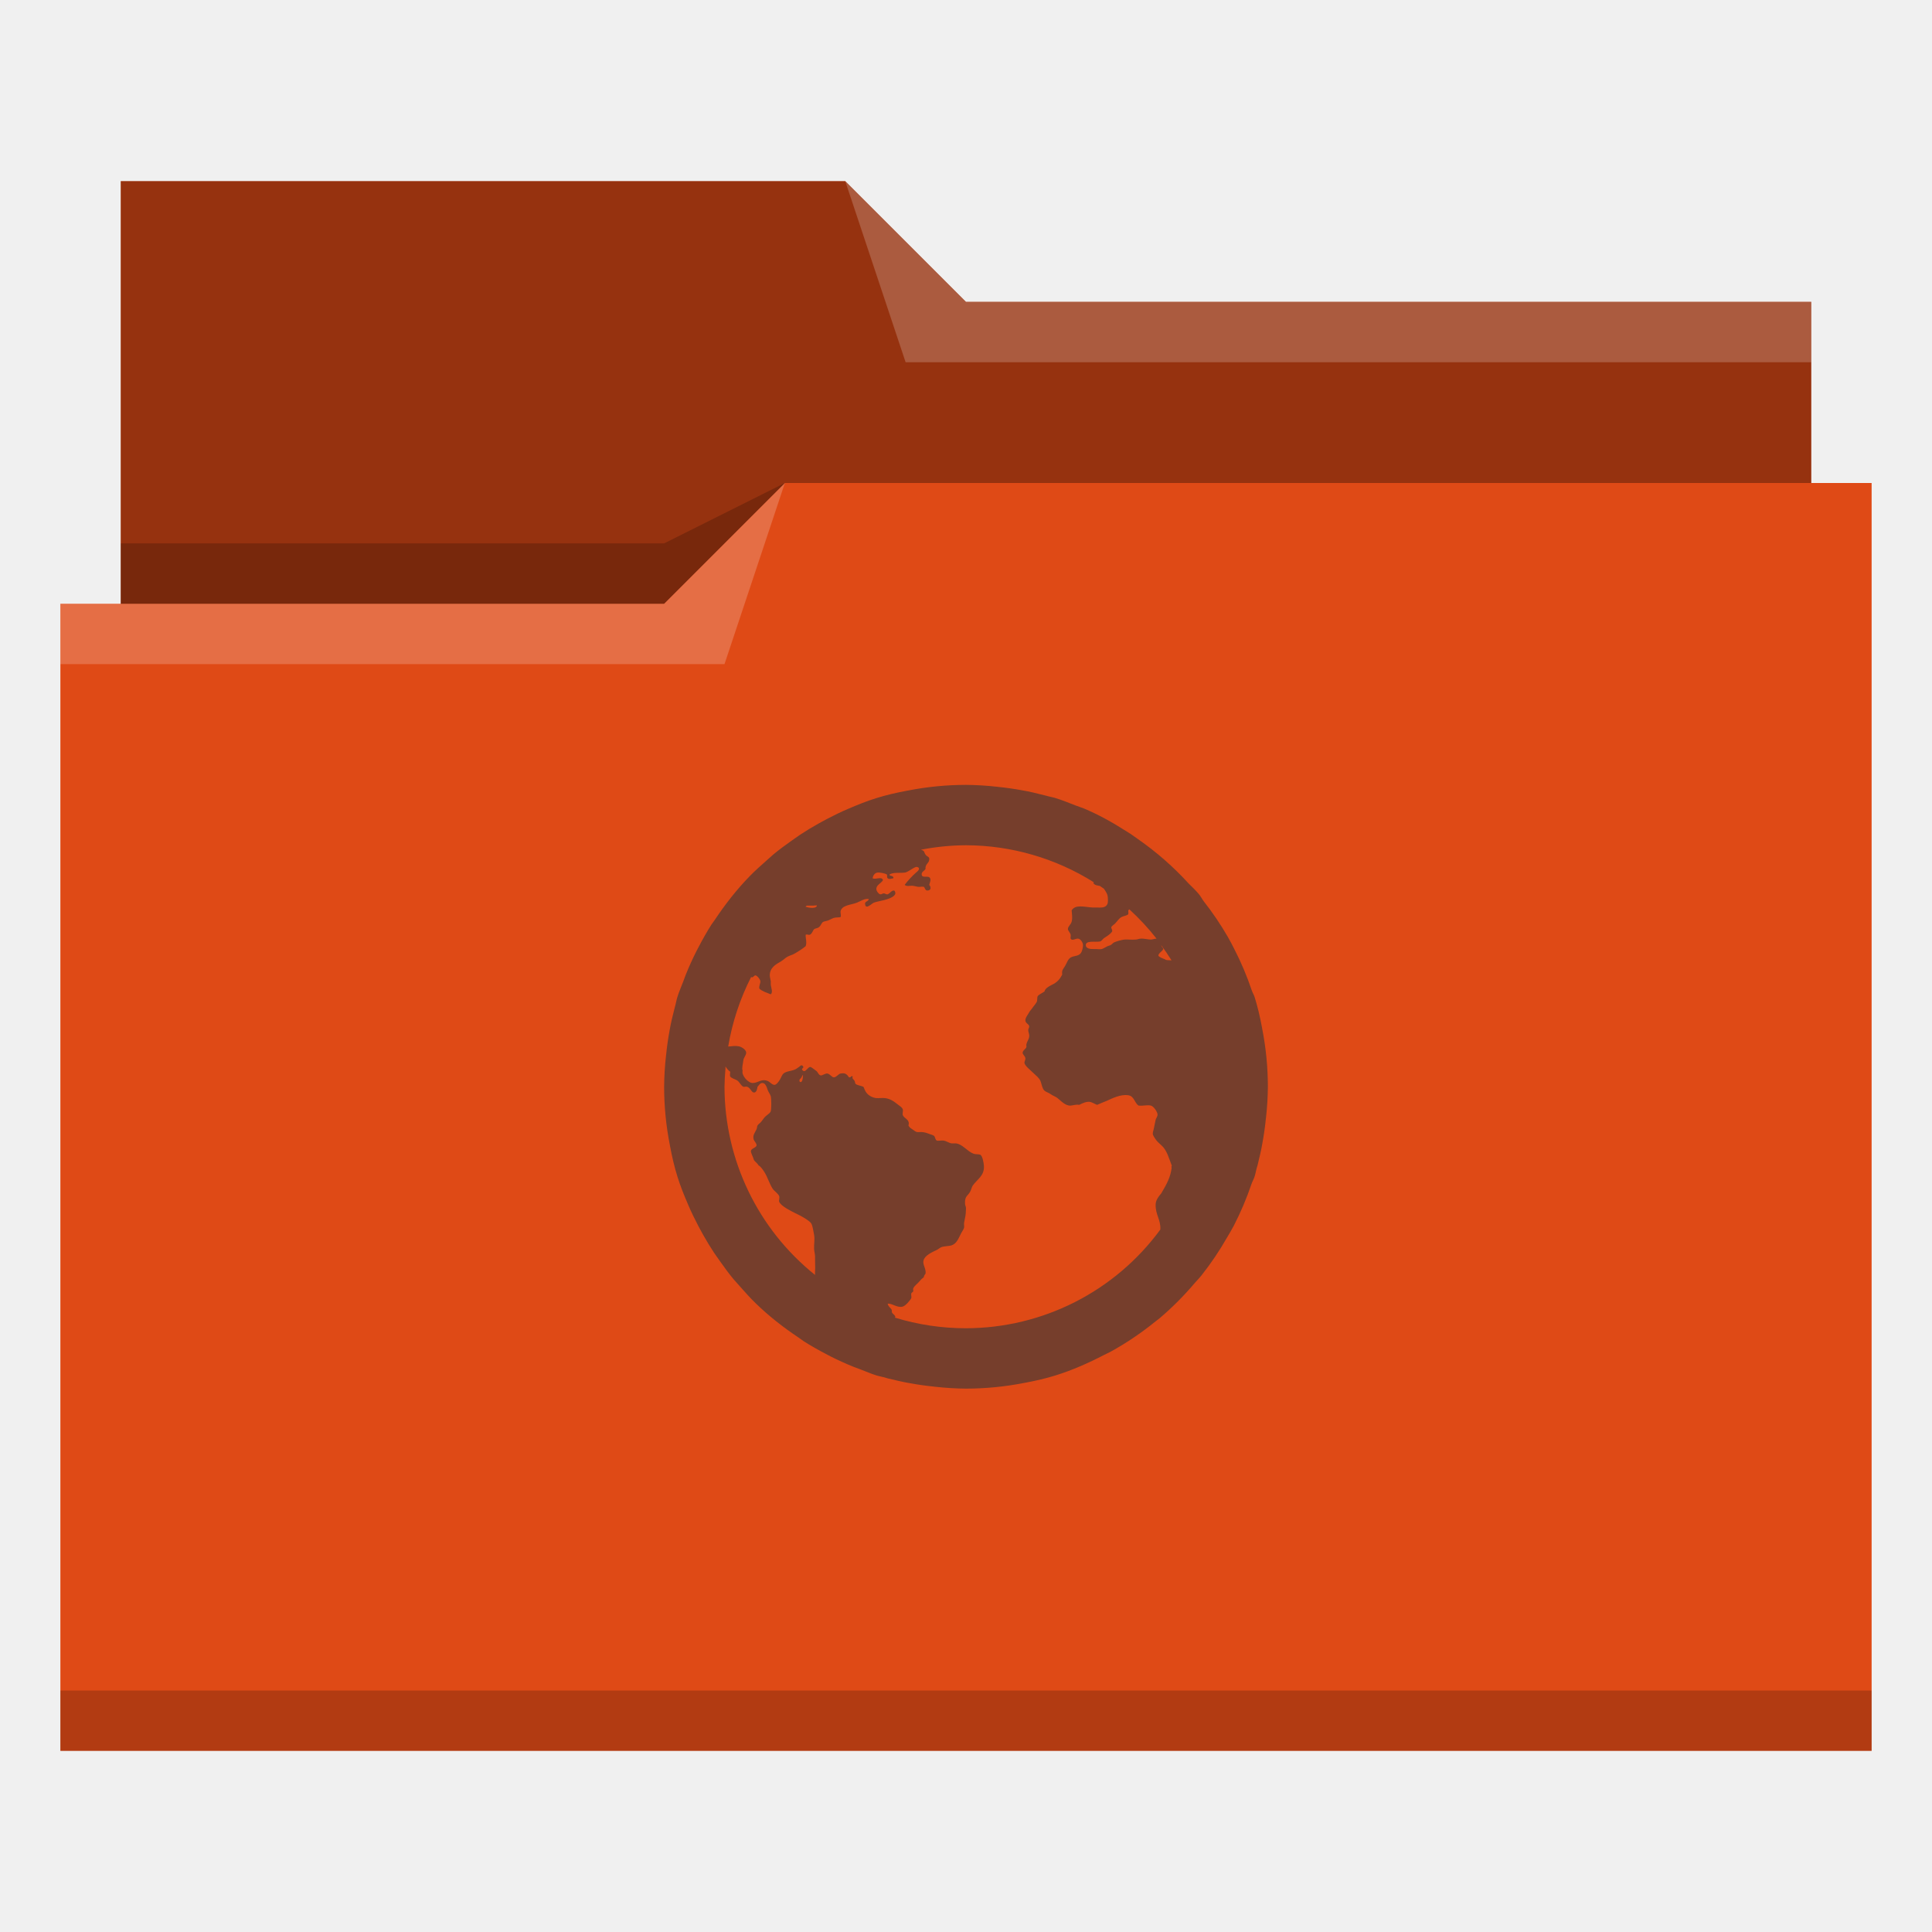
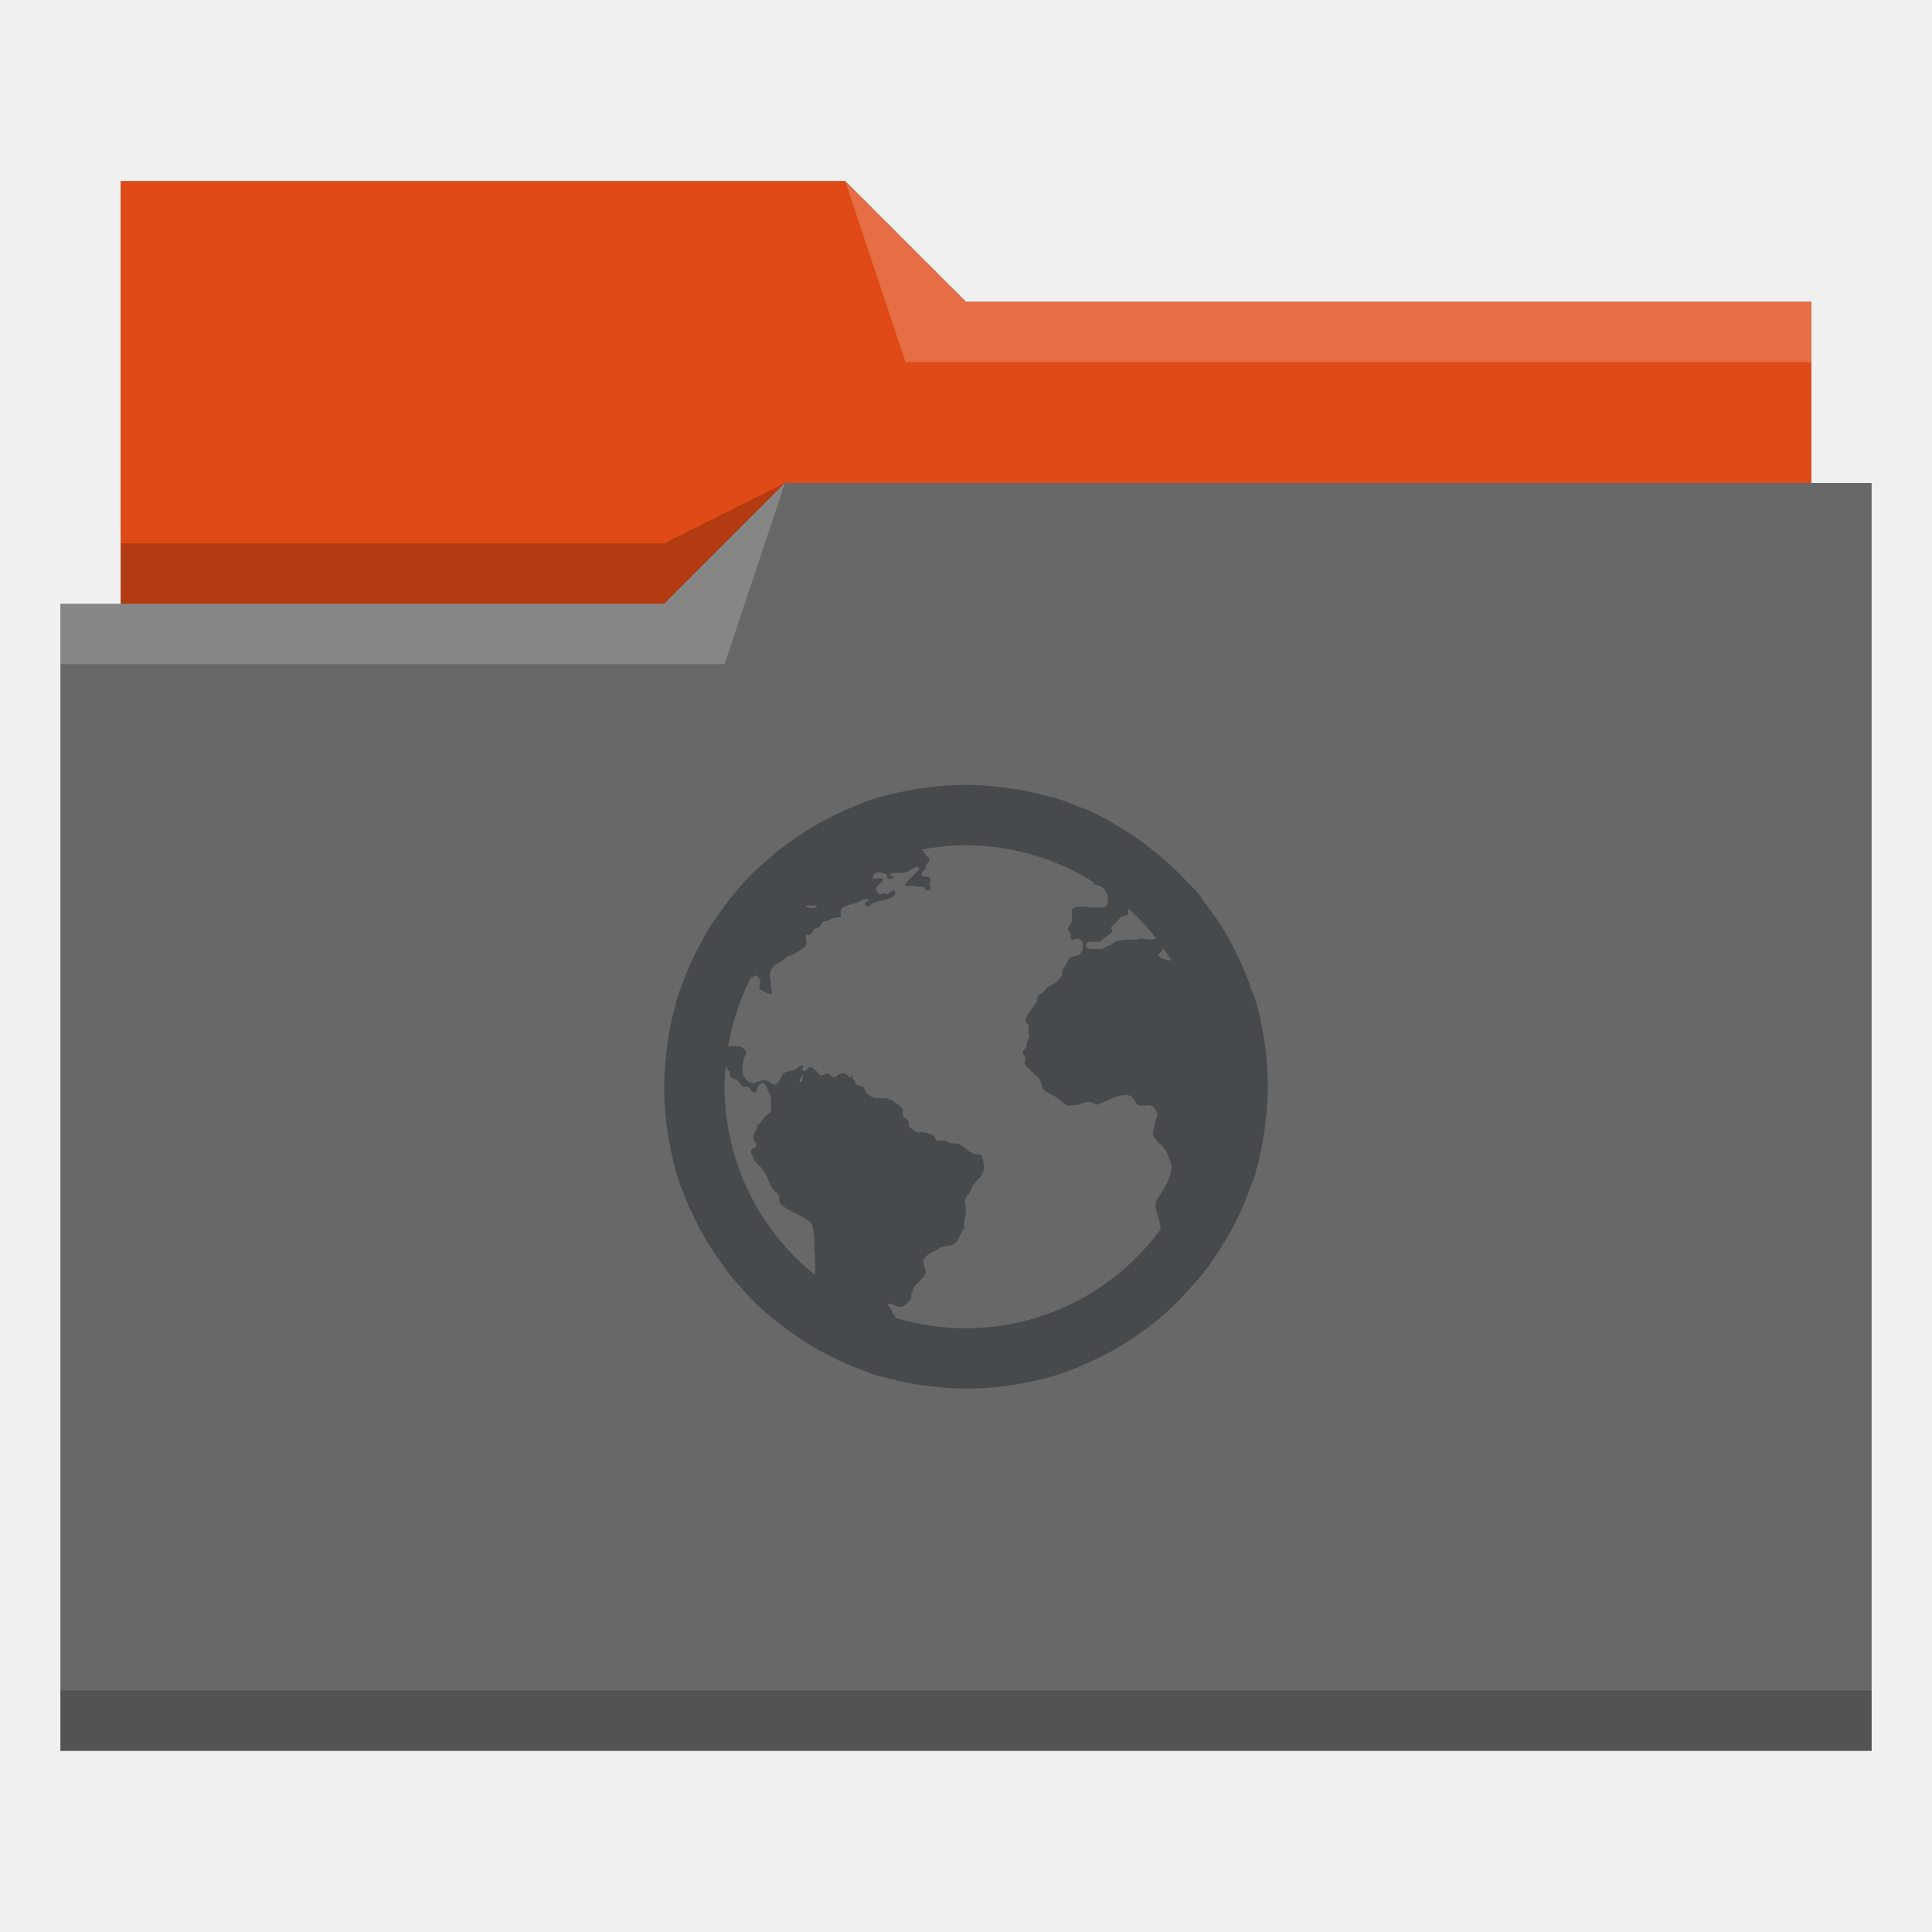
<svg xmlns="http://www.w3.org/2000/svg" viewBox="0 0 32 32">
  <defs id="defs3051">
    <style type="text/css" id="current-color-scheme">
      .ColorScheme-Text {
        color:#31363b;
      }
      .ColorScheme-Highlight {
        color:#df4a16;
      }
      </style>
  </defs>
-   <path style="fill:currentColor;fill-opacity:1;stroke:none" d="M 2 3 L 2 10 L 1 10 L 1 29 L 12 29 L 13 29 L 31 29 L 31 8 L 30 8 L 30 5 L 16 5 L 14 3 L 2 3 z " class="ColorScheme-Highlight" />
-   <path style="fill-opacity:0.33;fill-rule:evenodd" d="m 2,3 0,7 9,0 L 13,8 30,8 30,5 16,5 14,3 2,3 Z" />
+   <path style="fill:#686868;fill-opacity:1;stroke:none" d="M 2 3 L 2 10 L 1 10 L 1 29 L 12 29 L 13 29 L 31 29 L 31 8 L 30 8 L 30 5 L 16 5 L 14 3 L 2 3 z " class="ColorScheme-Highlight" />
+   <path style="fill:currentColor;fill-rule:evenodd" class="ColorScheme-Highlight" d="m 2,3 0,7 9,0 L 13,8 30,8 30,5 16,5 14,3 2,3 Z" />
  <path style="fill:#ffffff;fill-opacity:0.2;fill-rule:evenodd" d="M 14 3 L 15 6 L 30 6 L 30 5 L 16 5 L 14 3 z M 13 8 L 11 10 L 1 10 L 1 11 L 12 11 L 13 8 z " />
  <path style="fill-opacity:0.2;fill-rule:evenodd" d="M 13 8 L 11 9 L 2 9 L 2 10 L 11 10 L 13 8 z M 1 28 L 1 29 L 31 29 L 31 28 L 1 28 z " class="ColorScheme-Text" />
  <path style="fill:currentColor;fill-opacity:0.6;stroke:none" d="M 16 13 A 5 5 0 0 0 15.039 13.094 A 5 5 0 0 0 15.006 13.1 C 14.84 13.131 14.677 13.169 14.516 13.219 C 14.357 13.268 14.204 13.33 14.053 13.395 C 13.929 13.447 13.81 13.506 13.691 13.568 A 5 5 0 0 0 13.557 13.641 C 13.451 13.7 13.347 13.763 13.246 13.83 A 5 5 0 0 0 13.098 13.934 C 13 14.003 12.904 14.074 12.812 14.15 A 5 5 0 0 0 12.695 14.254 C 12.599 14.339 12.503 14.424 12.414 14.516 C 12.201 14.735 12.012 14.977 11.842 15.232 A 5 5 0 0 0 11.785 15.312 C 11.709 15.431 11.64 15.554 11.574 15.68 A 5 5 0 0 0 11.531 15.762 C 11.469 15.886 11.411 16.013 11.359 16.143 A 5 5 0 0 0 11.316 16.258 C 11.284 16.344 11.246 16.427 11.219 16.516 C 11.205 16.56 11.198 16.606 11.186 16.65 A 5 5 0 0 0 11.172 16.703 C 11.141 16.824 11.111 16.946 11.09 17.07 A 5 5 0 0 0 11.033 17.473 C 11.033 17.477 11.032 17.48 11.031 17.484 C 11.031 17.486 11.031 17.487 11.031 17.488 A 5 5 0 0 0 11 18 A 5 5 0 0 0 11.094 18.961 A 5 5 0 0 0 11.1 18.994 C 11.131 19.16 11.169 19.323 11.219 19.484 C 11.268 19.643 11.33 19.796 11.395 19.947 C 11.447 20.071 11.506 20.19 11.568 20.309 A 5 5 0 0 0 11.641 20.443 C 11.7 20.549 11.763 20.653 11.83 20.754 A 5 5 0 0 0 11.934 20.902 C 12.003 21 12.074 21.096 12.15 21.188 A 5 5 0 0 0 12.254 21.305 C 12.339 21.401 12.424 21.497 12.516 21.586 C 12.735 21.799 12.977 21.988 13.232 22.158 A 5 5 0 0 0 13.312 22.215 C 13.431 22.291 13.554 22.36 13.68 22.426 A 5 5 0 0 0 13.762 22.469 C 13.886 22.531 14.013 22.589 14.143 22.641 A 5 5 0 0 0 14.258 22.684 C 14.344 22.716 14.427 22.754 14.516 22.781 C 14.56 22.795 14.606 22.802 14.65 22.814 A 5 5 0 0 0 14.703 22.83 C 14.824 22.859 14.946 22.889 15.07 22.91 A 5 5 0 0 0 15.473 22.967 C 15.477 22.967 15.48 22.968 15.484 22.969 A 5 5 0 0 0 15.488 22.969 A 5 5 0 0 0 16 23 A 5 5 0 0 0 16.961 22.906 A 5 5 0 0 0 16.994 22.9 C 17.16 22.869 17.323 22.831 17.484 22.781 C 17.761 22.695 18.033 22.574 18.289 22.441 C 18.322 22.424 18.358 22.408 18.391 22.391 A 5 5 0 0 0 19.141 21.885 C 19.162 21.868 19.184 21.853 19.205 21.836 A 5 5 0 0 0 19.779 21.262 C 19.819 21.215 19.862 21.173 19.9 21.125 A 5 5 0 0 0 20.322 20.5 C 20.361 20.434 20.4 20.369 20.436 20.301 A 5 5 0 0 0 20.727 19.615 C 20.742 19.57 20.767 19.53 20.781 19.484 C 20.795 19.44 20.802 19.394 20.814 19.35 C 20.816 19.346 20.817 19.342 20.818 19.338 A 5 5 0 0 0 20.83 19.297 C 20.859 19.176 20.889 19.054 20.91 18.93 A 5 5 0 0 0 20.967 18.527 A 5 5 0 0 0 20.969 18.516 C 20.969 18.514 20.969 18.513 20.969 18.512 A 5 5 0 0 0 21 18 A 5 5 0 0 0 20.906 17.039 A 5 5 0 0 0 20.9 17.006 C 20.869 16.84 20.831 16.677 20.781 16.516 C 20.769 16.478 20.747 16.444 20.734 16.406 A 5 5 0 0 0 20.449 15.729 C 20.413 15.658 20.377 15.588 20.338 15.52 A 5 5 0 0 0 19.939 14.93 C 19.911 14.893 19.889 14.849 19.859 14.812 C 19.807 14.749 19.747 14.693 19.689 14.635 A 5 5 0 0 0 18.848 13.898 C 18.809 13.871 18.772 13.843 18.732 13.816 A 5 5 0 0 0 18.643 13.76 C 18.423 13.62 18.196 13.493 17.953 13.391 C 17.908 13.372 17.859 13.358 17.812 13.34 C 17.703 13.297 17.594 13.253 17.484 13.219 C 17.44 13.205 17.394 13.198 17.35 13.186 C 17.346 13.184 17.342 13.183 17.338 13.182 A 5 5 0 0 0 17.297 13.172 C 17.176 13.141 17.054 13.111 16.93 13.09 A 5 5 0 0 0 16.527 13.033 A 5 5 0 0 0 16.516 13.031 C 16.514 13.031 16.513 13.031 16.512 13.031 A 5 5 0 0 0 16 13 z M 16 14 A 4 4 0 0 1 18.117 14.613 C 18.115 14.618 18.111 14.619 18.109 14.625 C 18.128 14.662 18.174 14.666 18.217 14.674 A 4 4 0 0 1 18.283 14.719 C 18.308 14.753 18.338 14.804 18.344 14.83 C 18.351 14.854 18.355 14.941 18.344 14.969 C 18.316 15.041 18.24 15.033 18.156 15.031 C 18.133 15.031 18.115 15.033 18.094 15.031 C 17.953 15.022 17.814 14.977 17.75 15.078 C 17.754 15.155 17.767 15.198 17.75 15.266 C 17.737 15.315 17.685 15.348 17.688 15.391 C 17.689 15.412 17.729 15.454 17.734 15.484 C 17.738 15.501 17.727 15.532 17.734 15.547 C 17.758 15.591 17.818 15.54 17.859 15.547 C 17.899 15.553 17.938 15.612 17.938 15.656 C 17.938 15.688 17.926 15.75 17.906 15.781 C 17.866 15.841 17.792 15.827 17.734 15.859 C 17.687 15.887 17.669 15.953 17.641 16 C 17.611 16.051 17.582 16.068 17.594 16.141 C 17.553 16.222 17.506 16.273 17.422 16.312 C 17.397 16.323 17.366 16.343 17.344 16.359 C 17.326 16.372 17.307 16.393 17.3 16.422 C 17.249 16.457 17.205 16.473 17.188 16.5 C 17.175 16.521 17.185 16.566 17.172 16.594 C 17.152 16.632 17.119 16.665 17.094 16.703 C 17.082 16.721 17.059 16.742 17.047 16.766 C 17.018 16.818 16.979 16.86 16.984 16.906 C 16.988 16.951 17.044 16.961 17.047 17 C 17.049 17.022 17.03 17.039 17.031 17.062 C 17.032 17.097 17.044 17.113 17.047 17.141 C 17.053 17.208 17.013 17.235 17 17.3 C 16.994 17.303 17.005 17.327 17 17.344 C 16.989 17.377 16.938 17.398 16.938 17.438 C 16.936 17.466 16.982 17.491 16.984 17.531 C 16.986 17.558 16.963 17.584 16.969 17.609 C 16.979 17.658 17.071 17.727 17.109 17.766 C 17.161 17.817 17.212 17.852 17.234 17.906 C 17.253 17.953 17.261 18.028 17.297 18.062 C 17.323 18.088 17.373 18.099 17.406 18.125 C 17.438 18.149 17.482 18.161 17.516 18.188 C 17.571 18.231 17.646 18.319 17.734 18.312 C 17.781 18.308 17.823 18.29 17.875 18.3 C 17.929 18.272 17.992 18.244 18.047 18.25 C 18.089 18.255 18.128 18.284 18.172 18.3 C 18.217 18.278 18.276 18.257 18.33 18.234 C 18.418 18.195 18.557 18.121 18.688 18.141 C 18.788 18.155 18.789 18.268 18.859 18.312 C 18.939 18.32 18.999 18.297 19.062 18.312 C 19.111 18.324 19.167 18.415 19.172 18.453 C 19.177 18.492 19.146 18.522 19.141 18.547 C 19.128 18.6 19.118 18.67 19.109 18.703 C 19.102 18.73 19.093 18.755 19.094 18.781 C 19.094 18.805 19.132 18.86 19.156 18.891 C 19.186 18.929 19.229 18.958 19.266 19 C 19.332 19.076 19.36 19.18 19.406 19.3 C 19.418 19.307 19.395 19.312 19.406 19.344 C 19.386 19.496 19.334 19.597 19.234 19.766 C 19.187 19.82 19.14 19.885 19.141 19.953 C 19.137 20.117 19.226 20.201 19.219 20.359 C 19.218 20.363 19.219 20.362 19.219 20.365 A 4 4 0 0 1 16 22 A 4 4 0 0 1 14.822 21.824 C 14.822 21.819 14.829 21.818 14.83 21.812 C 14.826 21.786 14.802 21.774 14.781 21.75 C 14.764 21.73 14.777 21.706 14.766 21.688 C 14.744 21.656 14.712 21.64 14.703 21.594 C 14.769 21.581 14.859 21.667 14.953 21.641 C 14.998 21.628 15.073 21.542 15.094 21.5 C 15.1 21.487 15.087 21.437 15.094 21.422 C 15.102 21.405 15.122 21.4 15.125 21.391 C 15.131 21.366 15.12 21.359 15.125 21.344 C 15.141 21.297 15.192 21.268 15.219 21.234 C 15.24 21.209 15.262 21.183 15.3 21.156 C 15.303 21.128 15.314 21.118 15.33 21.094 C 15.342 21.011 15.277 20.948 15.297 20.875 C 15.319 20.793 15.437 20.74 15.516 20.703 C 15.543 20.69 15.571 20.664 15.594 20.656 C 15.648 20.637 15.715 20.643 15.766 20.625 C 15.851 20.594 15.88 20.5 15.922 20.422 C 15.942 20.386 15.965 20.354 15.969 20.33 C 15.972 20.305 15.964 20.277 15.969 20.25 C 15.974 20.223 15.977 20.202 15.984 20.172 C 15.994 20.133 16 20.059 16 20.016 C 16 19.979 15.985 19.97 15.984 19.938 C 15.978 19.819 16.019 19.815 16.062 19.75 C 16.084 19.718 16.094 19.663 16.109 19.641 C 16.183 19.532 16.306 19.478 16.297 19.312 C 16.293 19.258 16.274 19.142 16.234 19.125 C 16.212 19.115 16.159 19.122 16.125 19.109 C 16.018 19.069 15.94 18.947 15.83 18.938 C 15.804 18.936 15.792 18.939 15.766 18.938 C 15.722 18.936 15.674 18.896 15.625 18.891 C 15.594 18.887 15.534 18.9 15.516 18.891 C 15.487 18.877 15.491 18.828 15.469 18.812 C 15.451 18.8 15.419 18.791 15.391 18.781 C 15.346 18.764 15.317 18.754 15.266 18.75 C 15.249 18.749 15.206 18.753 15.188 18.75 C 15.159 18.745 15.136 18.719 15.109 18.703 C 15.077 18.683 15.06 18.669 15.047 18.641 C 15.077 18.542 14.973 18.526 14.953 18.469 C 14.944 18.442 14.962 18.399 14.953 18.375 C 14.941 18.341 14.912 18.325 14.875 18.297 C 14.81 18.246 14.75 18.199 14.656 18.188 C 14.614 18.183 14.566 18.191 14.516 18.188 C 14.463 18.183 14.399 18.155 14.359 18.109 C 14.321 18.065 14.315 18.021 14.3 18 C 14.249 17.98 14.194 17.974 14.172 17.953 C 14.162 17.944 14.165 17.927 14.156 17.906 C 14.14 17.873 14.105 17.868 14.125 17.83 C 14.089 17.81 14.102 17.851 14.062 17.844 C 14.027 17.794 14.002 17.766 13.922 17.781 C 13.885 17.788 13.855 17.843 13.812 17.844 C 13.777 17.845 13.75 17.788 13.703 17.781 C 13.668 17.776 13.618 17.818 13.594 17.812 C 13.555 17.805 13.551 17.758 13.516 17.734 C 13.489 17.717 13.436 17.671 13.422 17.672 C 13.376 17.673 13.344 17.768 13.3 17.734 C 13.25 17.695 13.333 17.693 13.297 17.656 C 13.27 17.629 13.256 17.657 13.234 17.672 C 13.209 17.689 13.184 17.709 13.156 17.719 C 13.094 17.742 13.049 17.74 13 17.766 C 12.954 17.789 12.948 17.829 12.922 17.875 C 12.901 17.913 12.86 17.967 12.83 17.969 C 12.79 17.971 12.753 17.921 12.719 17.906 C 12.614 17.861 12.555 17.937 12.469 17.938 C 12.389 17.939 12.278 17.81 12.3 17.734 C 12.283 17.688 12.307 17.62 12.312 17.562 C 12.318 17.517 12.358 17.479 12.359 17.438 C 12.36 17.382 12.271 17.334 12.234 17.33 C 12.183 17.319 12.123 17.328 12.061 17.334 A 4 4 0 0 1 12.441 16.182 C 12.445 16.183 12.45 16.187 12.453 16.188 C 12.482 16.189 12.488 16.152 12.516 16.156 C 12.543 16.161 12.589 16.217 12.594 16.25 C 12.598 16.291 12.566 16.33 12.578 16.375 C 12.621 16.419 12.705 16.443 12.766 16.469 C 12.806 16.436 12.772 16.36 12.766 16.312 C 12.765 16.292 12.768 16.269 12.766 16.25 C 12.761 16.217 12.75 16.184 12.75 16.156 C 12.75 16.026 12.85 15.973 12.938 15.922 C 12.975 15.9 13.014 15.86 13.047 15.844 C 13.093 15.821 13.118 15.819 13.156 15.797 C 13.225 15.758 13.29 15.716 13.344 15.672 C 13.368 15.613 13.342 15.543 13.344 15.484 C 13.368 15.469 13.38 15.486 13.406 15.484 C 13.448 15.475 13.461 15.414 13.484 15.391 C 13.498 15.377 13.546 15.373 13.562 15.359 C 13.604 15.327 13.604 15.28 13.641 15.266 C 13.653 15.261 13.683 15.255 13.703 15.25 C 13.73 15.243 13.769 15.218 13.812 15.203 C 13.841 15.193 13.911 15.198 13.922 15.188 C 13.935 15.174 13.918 15.115 13.922 15.094 C 13.944 14.991 14.096 14.988 14.188 14.953 C 14.251 14.929 14.32 14.877 14.391 14.891 C 14.377 14.94 14.316 14.925 14.33 14.984 C 14.344 15.067 14.44 14.965 14.469 14.953 C 14.524 14.93 14.63 14.917 14.703 14.891 C 14.767 14.868 14.872 14.824 14.812 14.75 C 14.762 14.747 14.747 14.794 14.703 14.812 C 14.673 14.818 14.666 14.799 14.641 14.797 C 14.616 14.796 14.603 14.817 14.578 14.812 C 14.554 14.807 14.519 14.763 14.516 14.734 C 14.506 14.658 14.594 14.634 14.625 14.578 C 14.604 14.509 14.511 14.574 14.453 14.547 C 14.459 14.506 14.483 14.461 14.531 14.453 C 14.57 14.447 14.664 14.466 14.688 14.484 C 14.701 14.496 14.683 14.528 14.703 14.547 C 14.727 14.568 14.766 14.552 14.797 14.547 C 14.808 14.495 14.725 14.518 14.734 14.484 C 14.796 14.444 14.909 14.463 14.984 14.453 C 15.028 14.447 15.07 14.412 15.109 14.391 C 15.146 14.37 15.181 14.34 15.219 14.375 C 15.23 14.412 15.193 14.434 15.172 14.453 C 15.102 14.515 15.039 14.584 14.984 14.656 C 15.018 14.689 15.069 14.665 15.125 14.672 C 15.147 14.675 15.18 14.684 15.203 14.688 C 15.23 14.693 15.259 14.682 15.3 14.688 C 15.319 14.697 15.321 14.75 15.359 14.75 C 15.421 14.75 15.426 14.698 15.391 14.656 C 15.402 14.613 15.422 14.577 15.406 14.547 C 15.378 14.49 15.271 14.556 15.266 14.484 C 15.262 14.439 15.312 14.425 15.33 14.391 C 15.321 14.303 15.4 14.298 15.391 14.219 C 15.386 14.186 15.351 14.187 15.33 14.156 C 15.316 14.14 15.31 14.106 15.297 14.094 C 15.285 14.084 15.269 14.08 15.254 14.074 A 4 4 0 0 1 16 14 z M 13.361 15 C 13.373 14.999 13.392 15.002 13.406 15 C 13.427 14.999 13.446 15 13.469 15 C 13.491 15 13.522 14.991 13.531 15 C 13.518 15.056 13.396 15.038 13.342 15.018 A 4 4 0 0 1 13.361 15 z M 18.705 15.061 A 4 4 0 0 1 19.156 15.547 C 19.123 15.547 19.091 15.562 19.062 15.562 C 19.023 15.563 18.941 15.542 18.891 15.547 C 18.861 15.549 18.841 15.561 18.812 15.562 C 18.733 15.569 18.687 15.557 18.625 15.562 C 18.58 15.566 18.495 15.59 18.453 15.609 C 18.432 15.619 18.418 15.643 18.391 15.656 C 18.378 15.662 18.36 15.664 18.344 15.672 C 18.318 15.684 18.274 15.712 18.25 15.719 C 18.215 15.728 18.174 15.716 18.109 15.719 C 18.063 15.721 17.985 15.712 17.984 15.656 C 17.983 15.572 18.139 15.608 18.219 15.594 C 18.249 15.588 18.26 15.552 18.297 15.531 C 18.314 15.521 18.327 15.511 18.344 15.5 C 18.371 15.481 18.417 15.444 18.422 15.422 C 18.425 15.402 18.403 15.374 18.406 15.359 C 18.41 15.34 18.444 15.321 18.469 15.297 C 18.507 15.259 18.531 15.212 18.578 15.188 C 18.61 15.17 18.673 15.166 18.688 15.141 C 18.692 15.112 18.687 15.104 18.688 15.078 C 18.699 15.068 18.701 15.066 18.705 15.061 z M 19.234 15.656 A 4 4 0 0 1 19.404 15.906 C 19.4 15.906 19.396 15.907 19.391 15.906 C 19.36 15.903 19.307 15.906 19.3 15.891 C 19.257 15.875 19.194 15.849 19.188 15.83 C 19.177 15.795 19.264 15.747 19.266 15.719 C 19.268 15.697 19.239 15.689 19.234 15.656 z M 12.016 17.664 C 12.04 17.699 12.066 17.734 12.094 17.75 C 12.096 17.779 12.085 17.806 12.094 17.83 C 12.117 17.86 12.165 17.87 12.203 17.891 C 12.249 17.916 12.269 17.98 12.312 18 C 12.328 18.006 12.351 17.993 12.375 18 C 12.435 18.018 12.448 18.109 12.5 18.094 C 12.534 18.084 12.541 18.033 12.547 18 C 12.57 17.976 12.589 17.938 12.625 17.938 C 12.681 17.936 12.698 18.007 12.719 18.062 C 12.731 18.093 12.757 18.124 12.766 18.156 C 12.779 18.213 12.777 18.373 12.766 18.406 C 12.751 18.448 12.691 18.47 12.656 18.516 C 12.64 18.537 12.622 18.564 12.609 18.578 C 12.588 18.605 12.563 18.616 12.547 18.641 C 12.538 18.654 12.54 18.684 12.531 18.703 C 12.504 18.761 12.462 18.805 12.484 18.875 C 12.493 18.903 12.531 18.935 12.531 18.969 C 12.531 19.009 12.444 19.019 12.438 19.062 C 12.432 19.094 12.474 19.16 12.484 19.203 C 12.491 19.235 12.543 19.26 12.562 19.3 C 12.594 19.317 12.627 19.361 12.656 19.406 C 12.714 19.494 12.741 19.601 12.797 19.688 C 12.827 19.732 12.886 19.765 12.906 19.812 C 12.916 19.836 12.897 19.885 12.906 19.906 C 12.939 19.98 13.1 20.057 13.172 20.094 C 13.206 20.111 13.234 20.123 13.266 20.141 C 13.314 20.168 13.413 20.223 13.438 20.266 C 13.459 20.304 13.473 20.392 13.484 20.453 C 13.498 20.533 13.48 20.601 13.484 20.688 C 13.486 20.735 13.5 20.765 13.5 20.812 C 13.5 20.829 13.501 20.859 13.5 20.875 C 13.499 20.931 13.505 20.99 13.5 21.047 C 13.498 21.07 13.499 21.094 13.5 21.117 A 4 4 0 0 1 12 18 A 4 4 0 0 1 12.016 17.7 z M 13.3 17.8 C 13.3 17.8 13.3 17.916 13.266 17.922 C 13.232 17.927 13.233 17.875 13.266 17.859 z " class="ColorScheme-Text" />
</svg>
